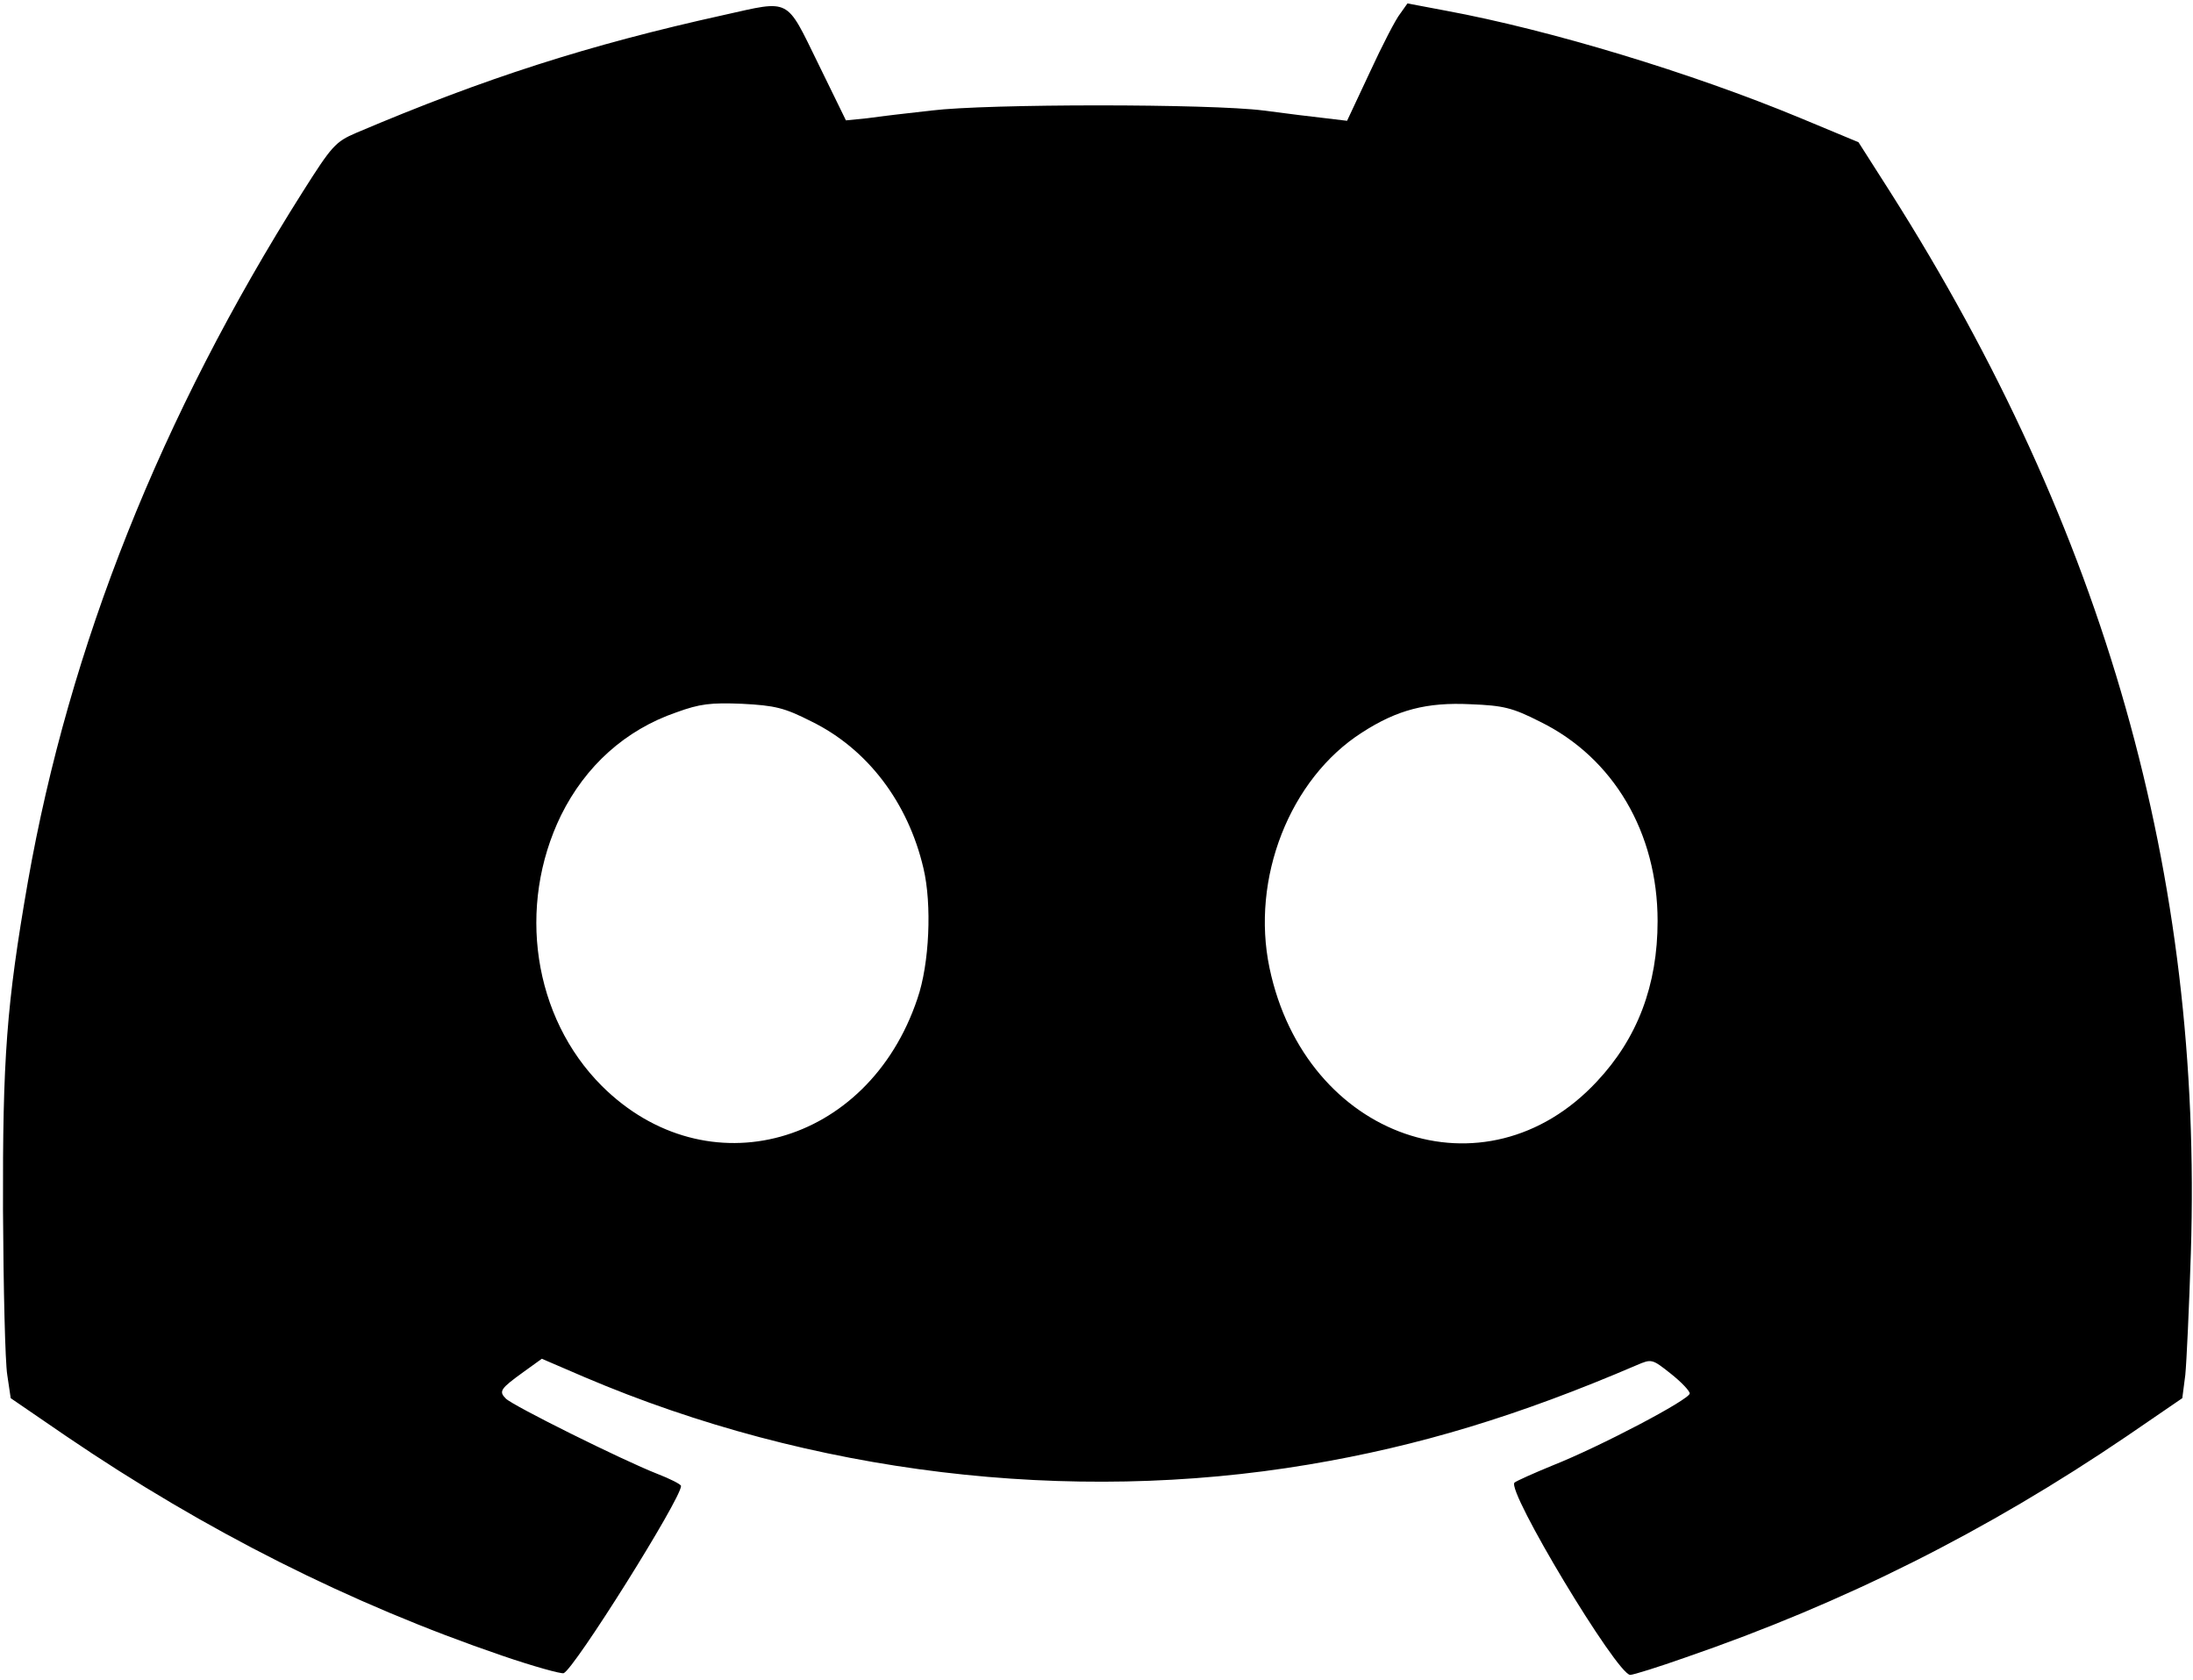
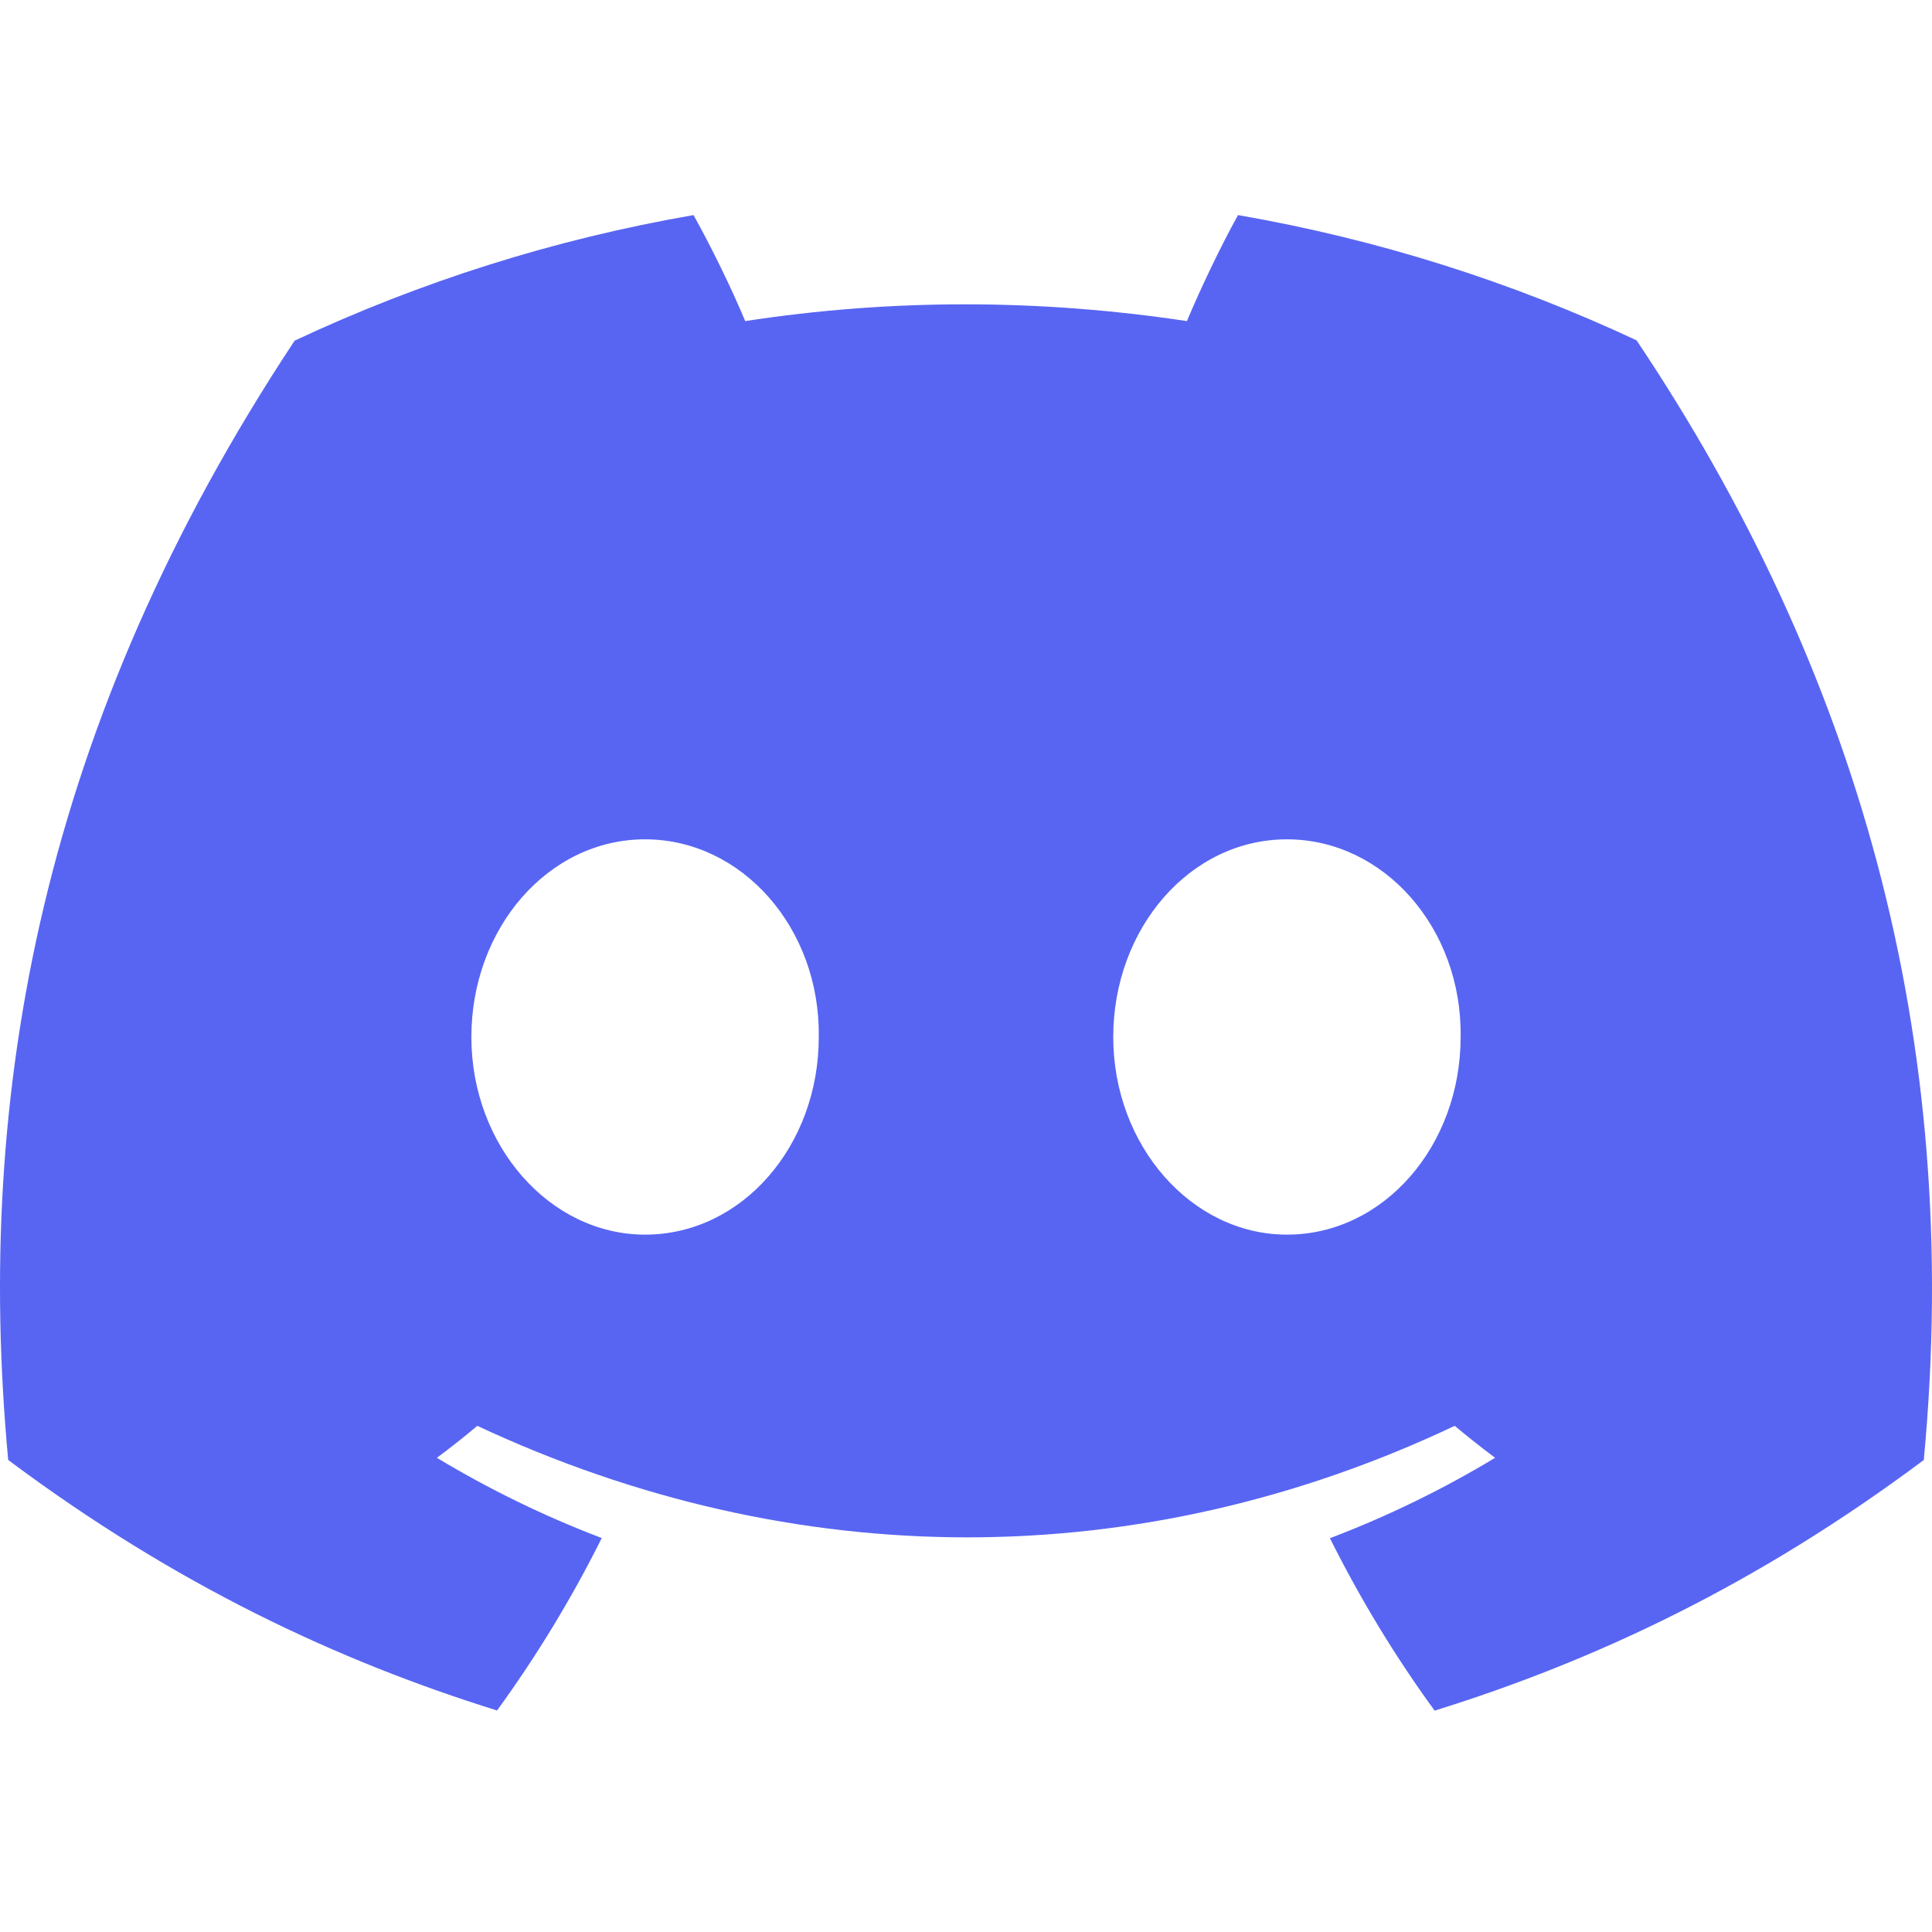
- <svg xmlns="http://www.w3.org/2000/svg" version="1.0" width="512pt" height="392pt" viewBox="0 0 512 392" preserveAspectRatio="xMidYMid meet">
-   <g transform="translate(0,392) scale(0.1,-0.1)" stroke="none">
-     <path d="M1690 3885 c-317 -70 -559 -148 -858 -275 -49 -21 -57 -30 -126 -139 -330 -522 -544 -1059 -641 -1610 -50 -287 -59 -412 -58 -766 1 -181 5 -355 10 -385 l8 -54 130 -89 c325 -221 663 -391 1017 -512 73 -25 138 -43 144 -41 25 10 274 407 274 437 0 4 -26 17 -57 29 -79 31 -335 158 -352 175 -17 17 -13 23 41 62 l43 31 100 -43 c528 -225 1131 -298 1690 -204 257 43 491 114 766 232 35 15 36 15 80 -20 24 -19 44 -40 44 -46 0 -14 -209 -124 -320 -168 -44 -18 -84 -36 -89 -40 -20 -18 239 -448 270 -449 7 0 65 18 130 41 369 127 702 294 1029 516 l130 89 7 54 c3 30 9 159 13 285 28 882 -200 1686 -702 2477 l-74 116 -137 57 c-253 105 -583 205 -826 250 l-90 17 -17 -24 c-10 -12 -42 -74 -71 -137 l-53 -113 -50 6 c-27 3 -93 11 -145 18 -124 16 -645 16 -775 0 -55 -6 -122 -14 -150 -18 l-50 -5 -65 133 c-76 155 -63 148 -220 113z m204 -1649 c131 -64 226 -189 262 -343 20 -84 14 -223 -14 -304 -115 -344 -492 -448 -737 -204 -160 160 -199 419 -95 632 57 115 150 199 269 240 55 20 80 23 154 20 76 -4 98 -9 161 -41z m1702 -1 c171 -84 274 -259 274 -465 0 -150 -47 -274 -142 -375 -260 -279 -680 -133 -764 265 -44 209 47 442 216 550 82 53 151 71 253 66 77 -3 98 -8 163 -41z" />
+ <svg xmlns="http://www.w3.org/2000/svg" width="800px" height="800px" viewBox="0 -28.5 256 256" version="1.1" preserveAspectRatio="xMidYMid">
+   <g>
+     <path d="M216.856,16.597 C200.285,8.843 182.566,3.208 164.042,0 C161.767,4.113 159.109,9.645 157.276,14.046 C137.584,11.085 118.073,11.085 98.743,14.046 C96.911,9.645 94.193,4.113 91.897,0 C73.353,3.208 55.613,8.864 39.042,16.638 C5.618,67.147 -3.443,116.401 1.087,164.956 C23.256,181.511 44.74,191.568 65.862,198.149 C71.077,190.971 75.728,183.341 79.735,175.3 C72.104,172.401 64.795,168.822 57.889,164.668 C59.721,163.311 61.513,161.891 63.245,160.431 C105.367,180.133 151.135,180.133 192.755,160.431 C194.506,161.891 196.298,163.311 198.11,164.668 C191.184,168.843 183.855,172.421 176.224,175.321 C180.23,183.341 184.862,190.992 190.097,198.169 C211.239,191.588 232.743,181.532 254.912,164.956 C260.228,108.668 245.831,59.866 216.856,16.597 Z M85.474,135.095 C72.829,135.095 62.459,123.29 62.459,108.915 C62.459,94.54 72.608,82.715 85.474,82.715 C98.341,82.715 108.71,94.519 108.489,108.915 C108.509,123.29 98.341,135.095 85.474,135.095 Z M170.525,135.095 C157.88,135.095 147.511,123.29 147.511,108.915 C147.511,94.54 157.659,82.715 170.525,82.715 C183.392,82.715 193.761,94.519 193.54,108.915 C193.54,123.29 183.392,135.095 170.525,135.095 Z" fill="#5865F2" fill-rule="nonzero">
+ 
+ </path>
  </g>
</svg>
